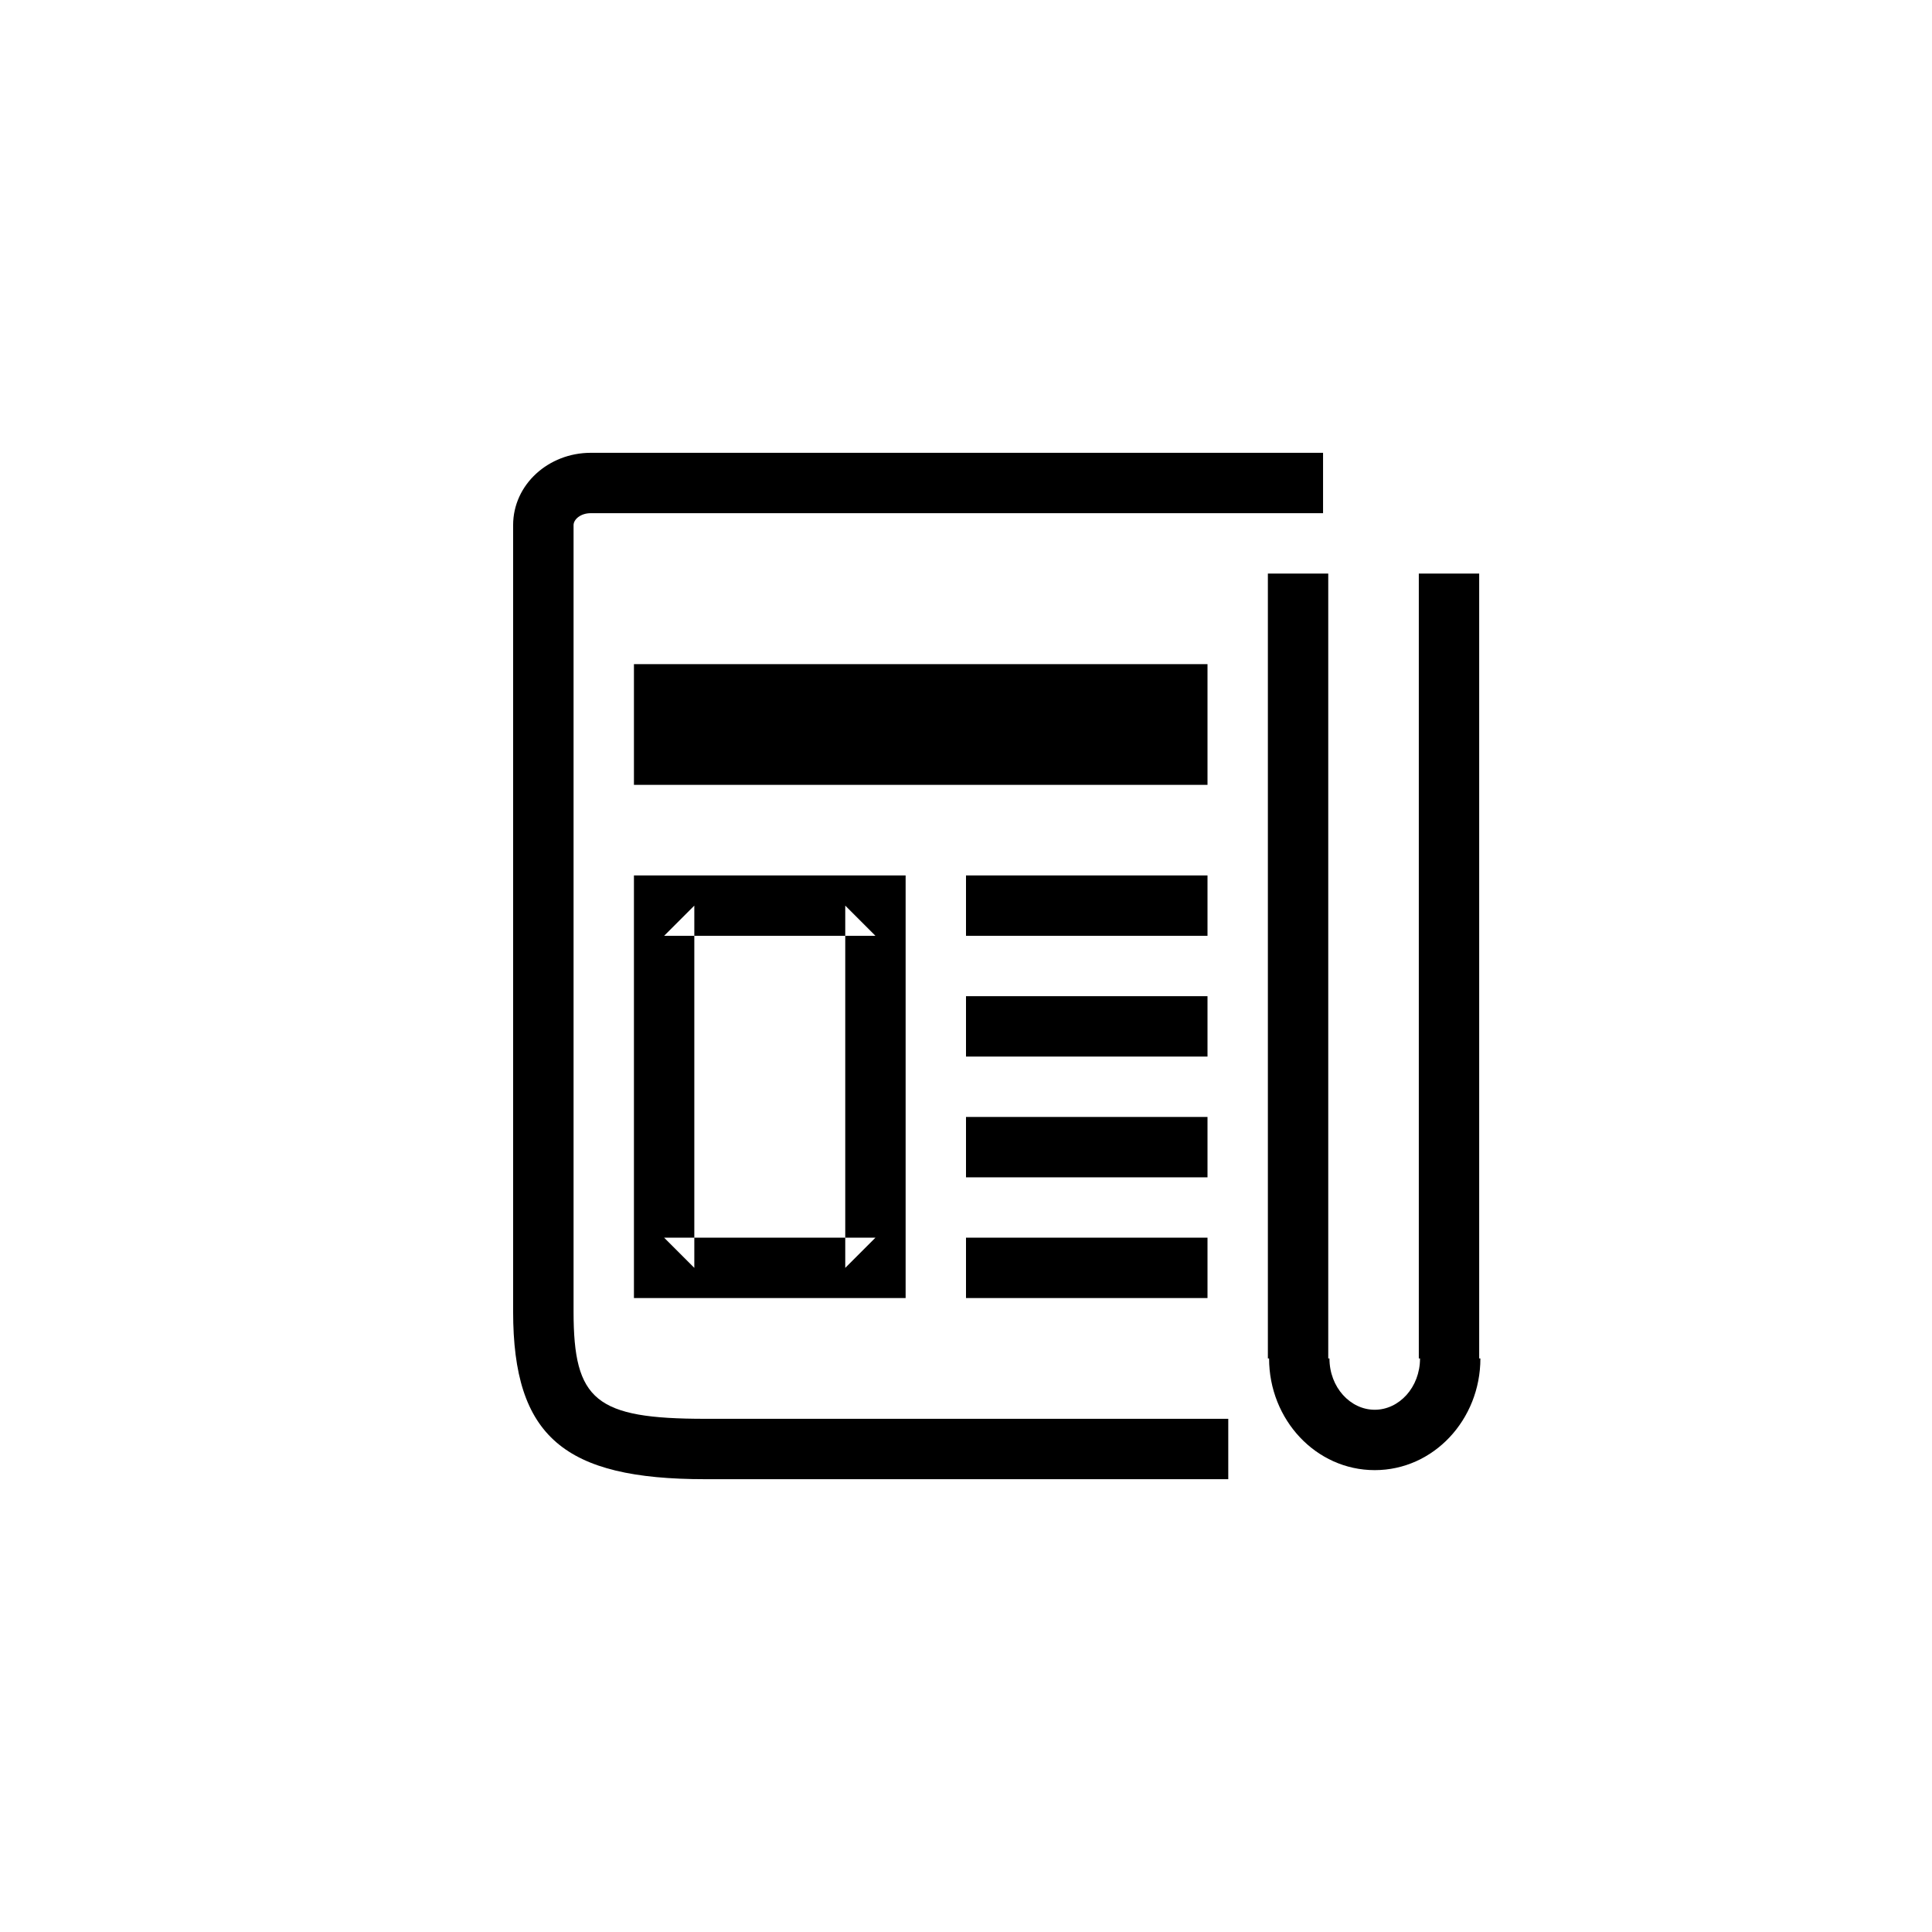
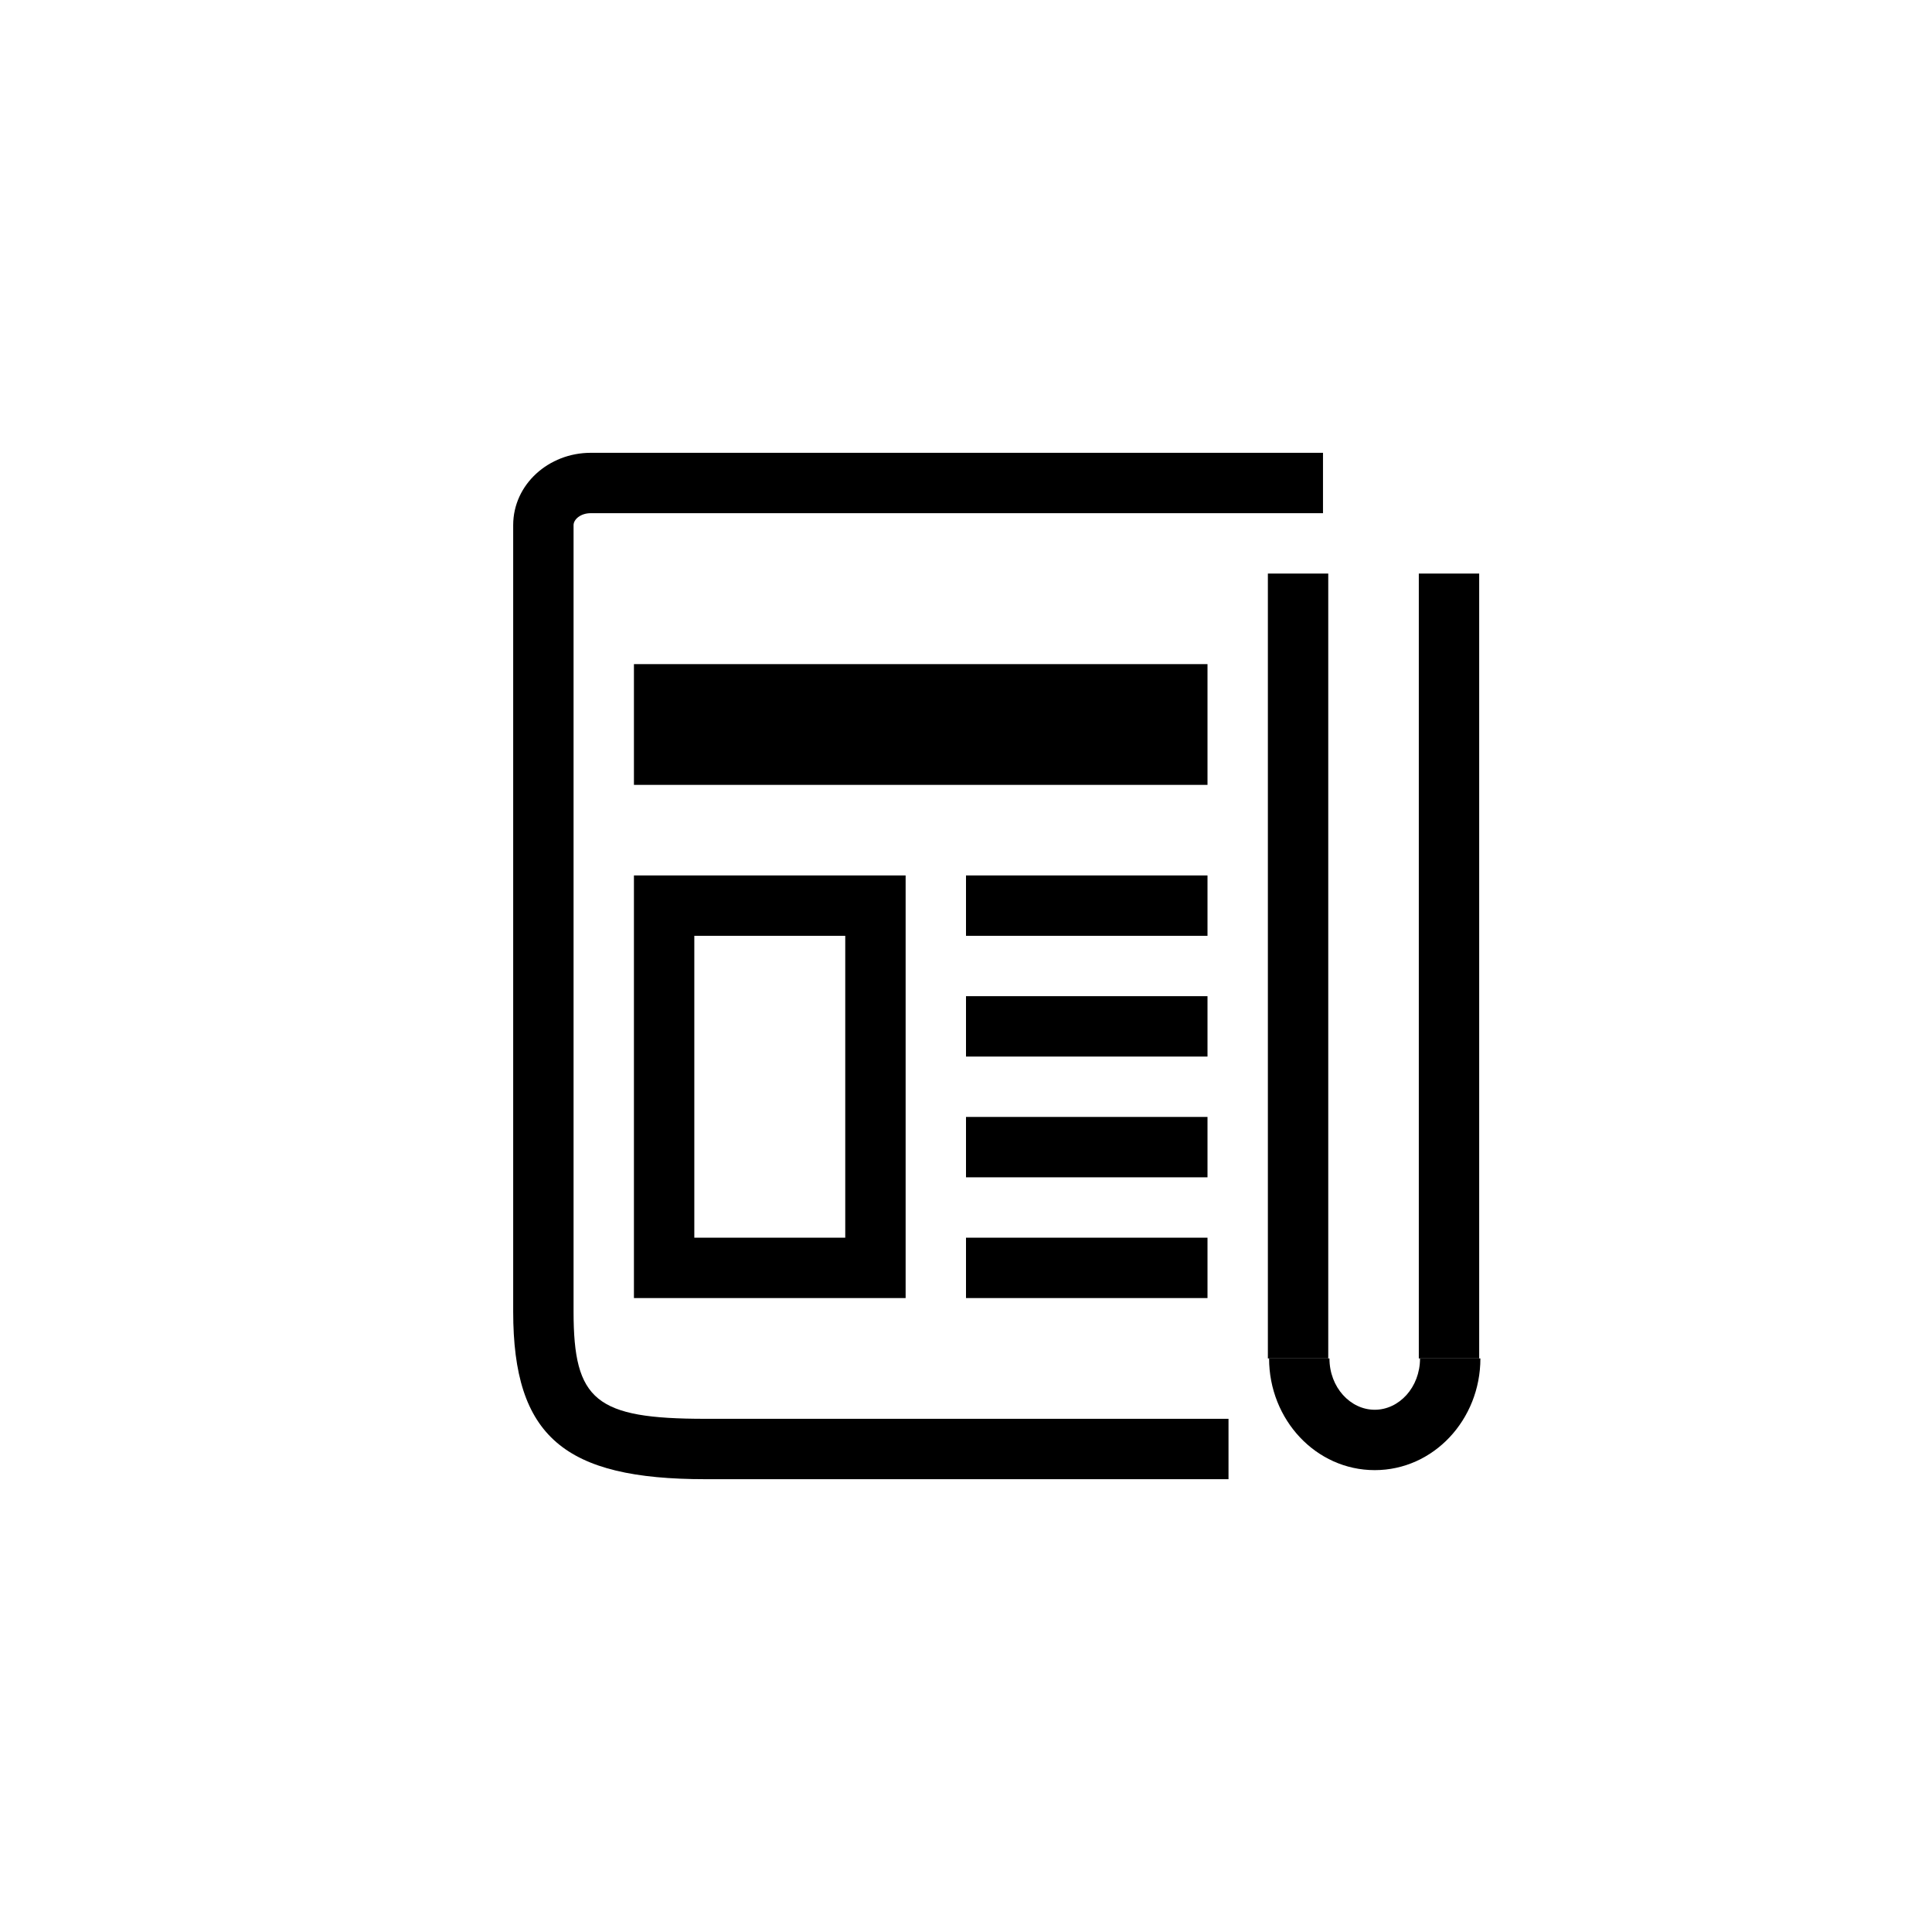
- <svg xmlns="http://www.w3.org/2000/svg" width="32" height="32" viewBox="0 0 32 32">
-   <g fill-rule="evenodd">
-     <path d="M21.02 22.5c0 1.013.775 1.85 1.75 1.85s1.75-.837 1.75-1.85h-1c0 .478-.345.85-.75.85s-.75-.372-.75-.85h-1zm3.48 0v-13h-1v13zm-2.5 0v-13h-1v13z" />
-     <path d="M20.348 23.5h-8.665c-1.817 0-2.183-.302-2.183-1.776V8.698c0-.095.116-.198.284-.198h12.13v-1H9.784c-.697 0-1.285.523-1.285 1.198v13.026c0 2.074.85 2.776 3.18 2.776h8.665v-1z" />
-     <path d="M11 15.5h3.5L14 15v6l.5-.5H11l.5.5v-6l-.5.5zm0-1h-.5v7H15v-7h-4zm5 1h4v-1h-4zM10.5 13H20v-2h-9.5zm5.5 4.5h4v-1h-4zm0 2h4v-1h-4zm0 2h4v-1h-4z" />
+ <svg xmlns="http://www.w3.org/2000/svg" width="32px" height="32px" viewBox="0 0 32 32" version="1.1">
+   <defs />
+   <g id="Page-1" stroke="none" stroke-width="1" fill="none" fill-rule="evenodd">
+     <g id="Artboard-1" fill="#000000">
+       <path d="M21.02,22.5 C21.02,23.513 21.795,24.35 22.77,24.35 C23.745,24.35 24.52,23.513 24.52,22.5 L23.52,22.5 C23.52,22.978 23.175,23.35 22.77,23.35 C22.365,23.35 22.02,22.978 22.02,22.5 L21.02,22.5 L21.02,22.5 Z" id="Oval-593" />
+       <polygon id="Line" points="24.5 22.5 24.5 9.5 23.5 9.5 23.5 22.5" />
+       <polygon id="Line" points="22 22.5 22 9.5 21 9.5 21 22.5" />
+       <path d="M20.348,23.5 L11.683,23.5 C9.866,23.5 9.5,23.198 9.5,21.724 L9.5,8.698 C9.5,8.603 9.616,8.5 9.784,8.5 L21.913,8.5 L21.913,7.5 L9.784,7.5 C9.088,7.5 8.5,8.023 8.5,8.698 L8.5,21.724 C8.5,23.798 9.352,24.5 11.683,24.5 L20.348,24.5 L20.348,23.5 L20.348,23.5 Z" id="Rectangle-636" />
+       <polygon id="Line" points="16 15.5 20 15.5 20 14.5 16 14.5" />
+       <polygon id="Line" points="10.5 13 20 13 20 11 10.5 11" />
+       <polygon id="Line" points="16 17.5 20 17.5 20 16.5 16 16.5" />
+       <polygon id="Line" points="16 19.5 20 19.5 20 18.5 16 18.5" />
+       <polygon id="Line" points="16 21.5 20 21.5 20 20.5 16 20.5" />
+       <path d="M11,14.5 L10.5,14.5 L10.5,15 L10.5,21 L10.5,21.5 L11,21.5 L14.5,21.5 L15,21.5 L15,21 L15,15 L15,14.5 L14.5,14.5 L11,14.5 Z M11.5,15.5 L14,15.5 L14,20.5 L11.5,20.5 L11.5,15.5 Z" id="Combined-Shape" />
+     </g>
  </g>
</svg>
